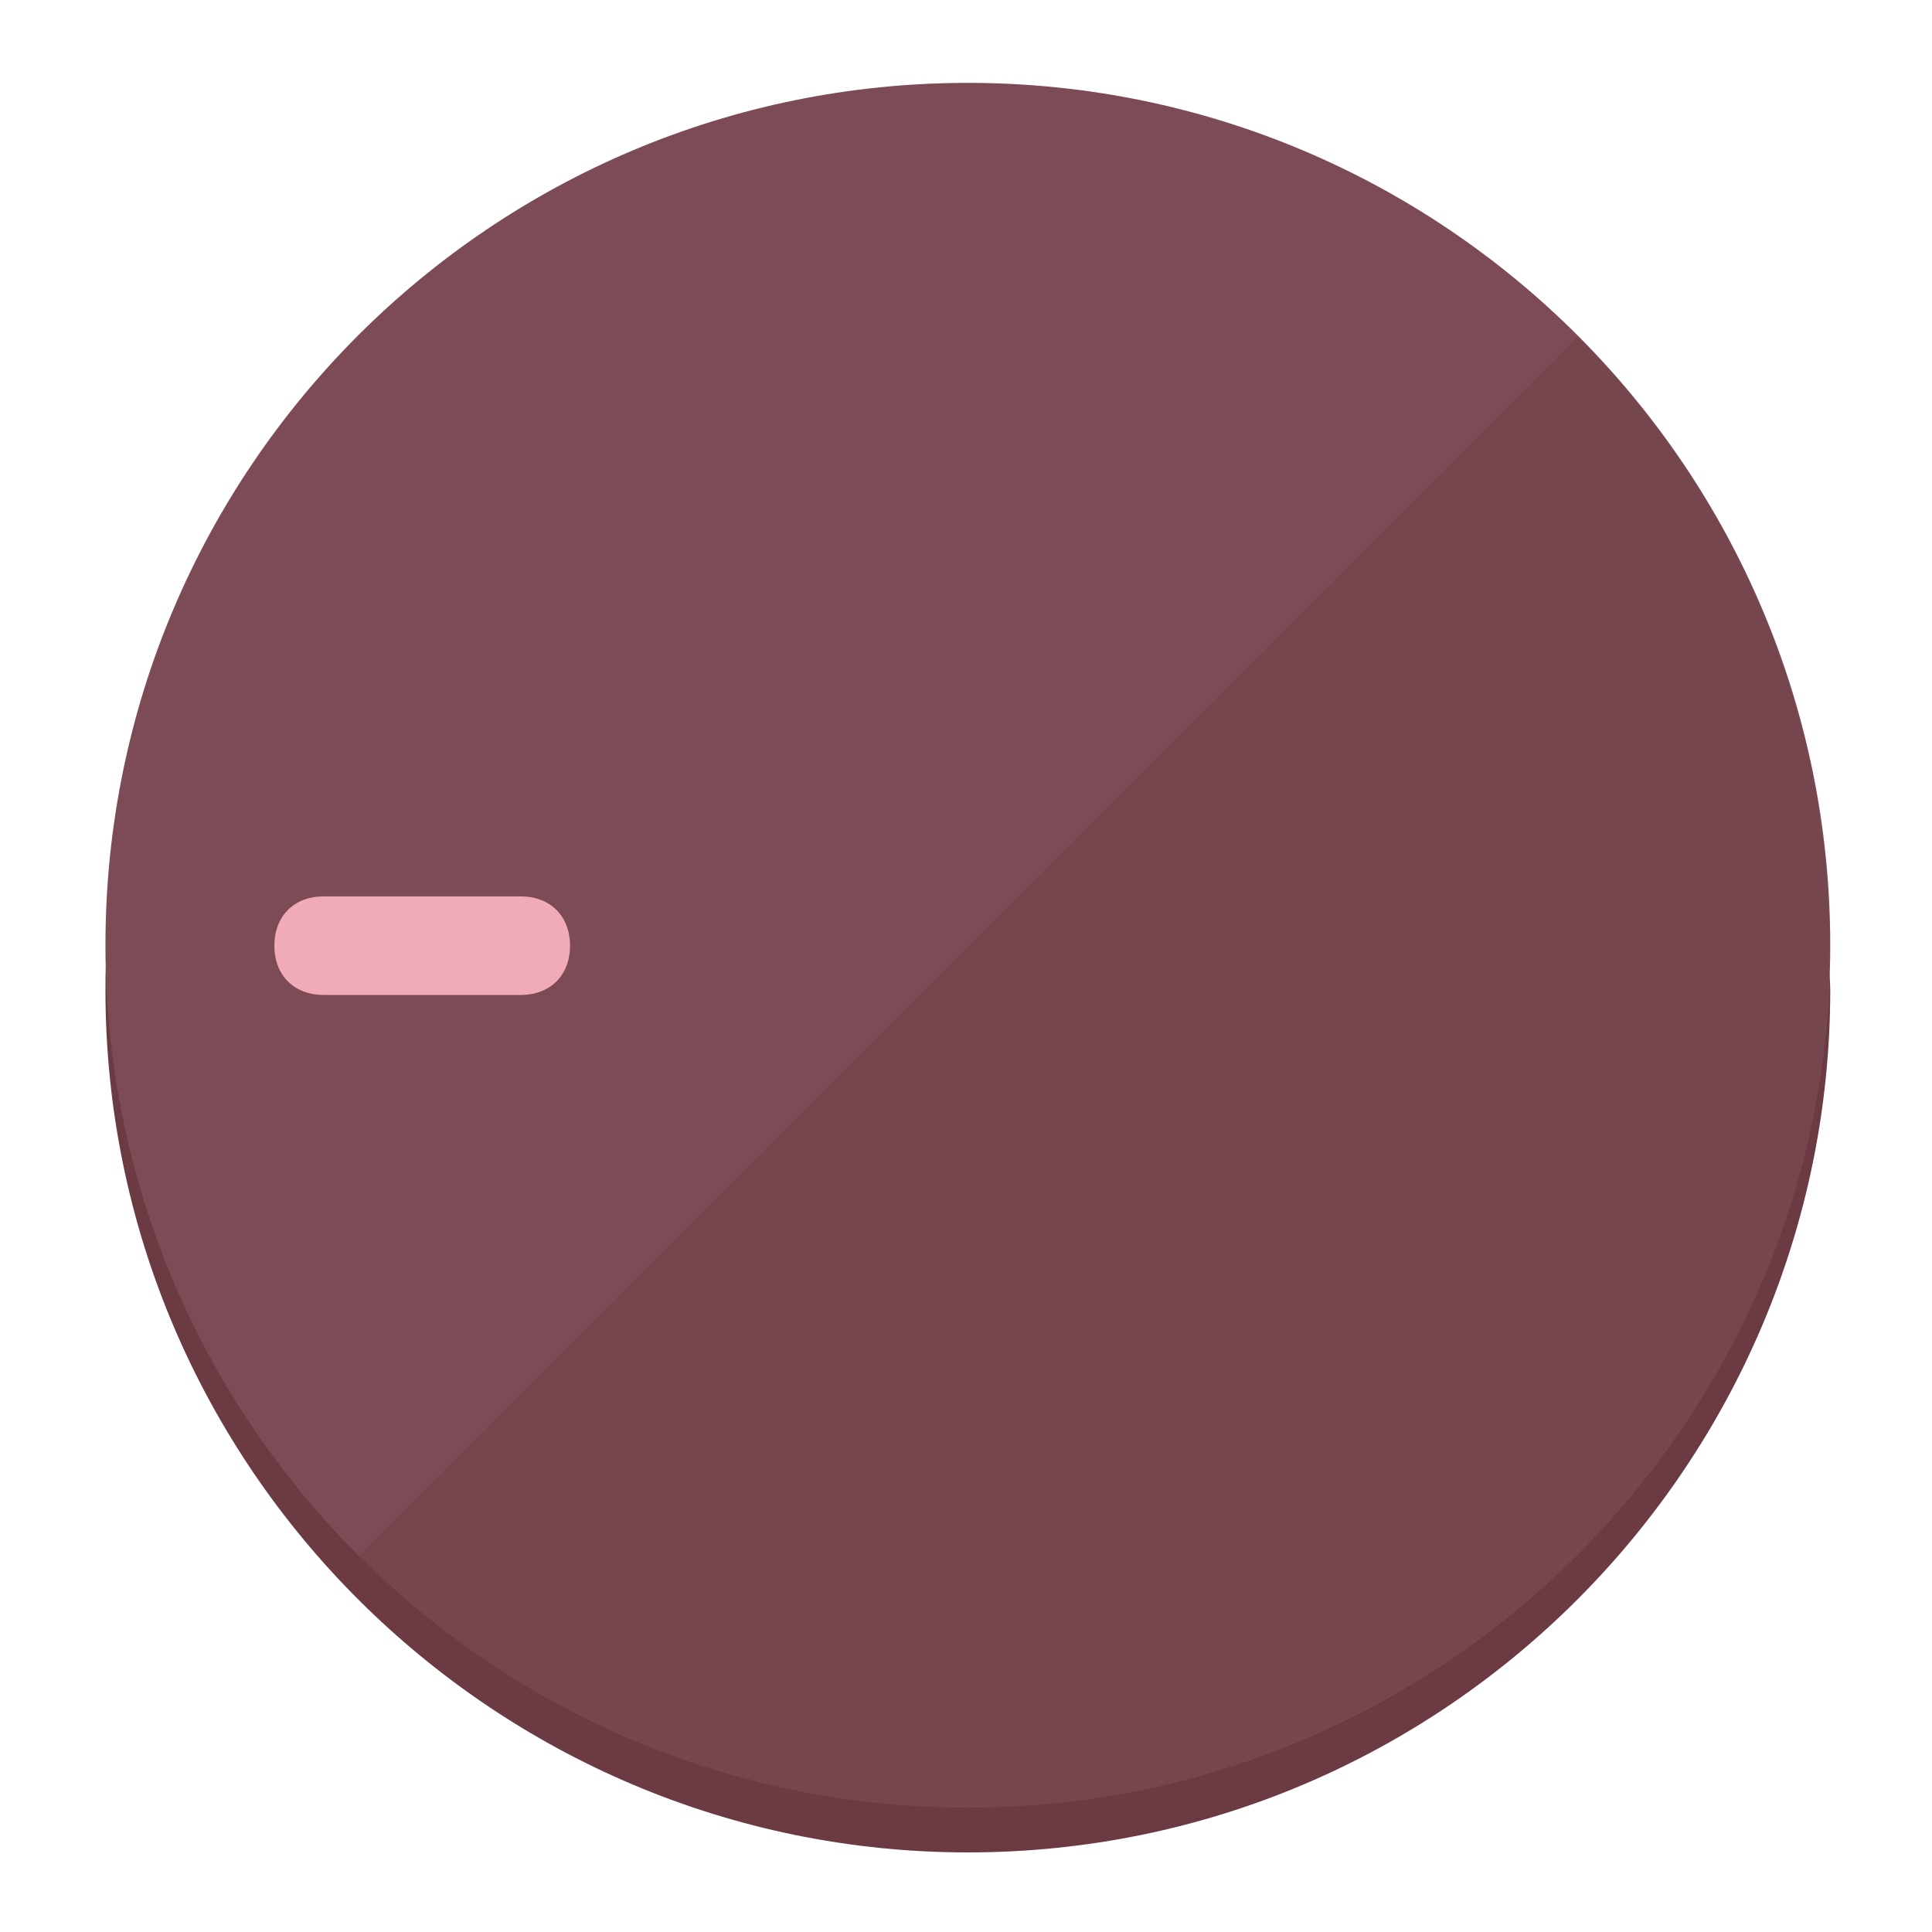
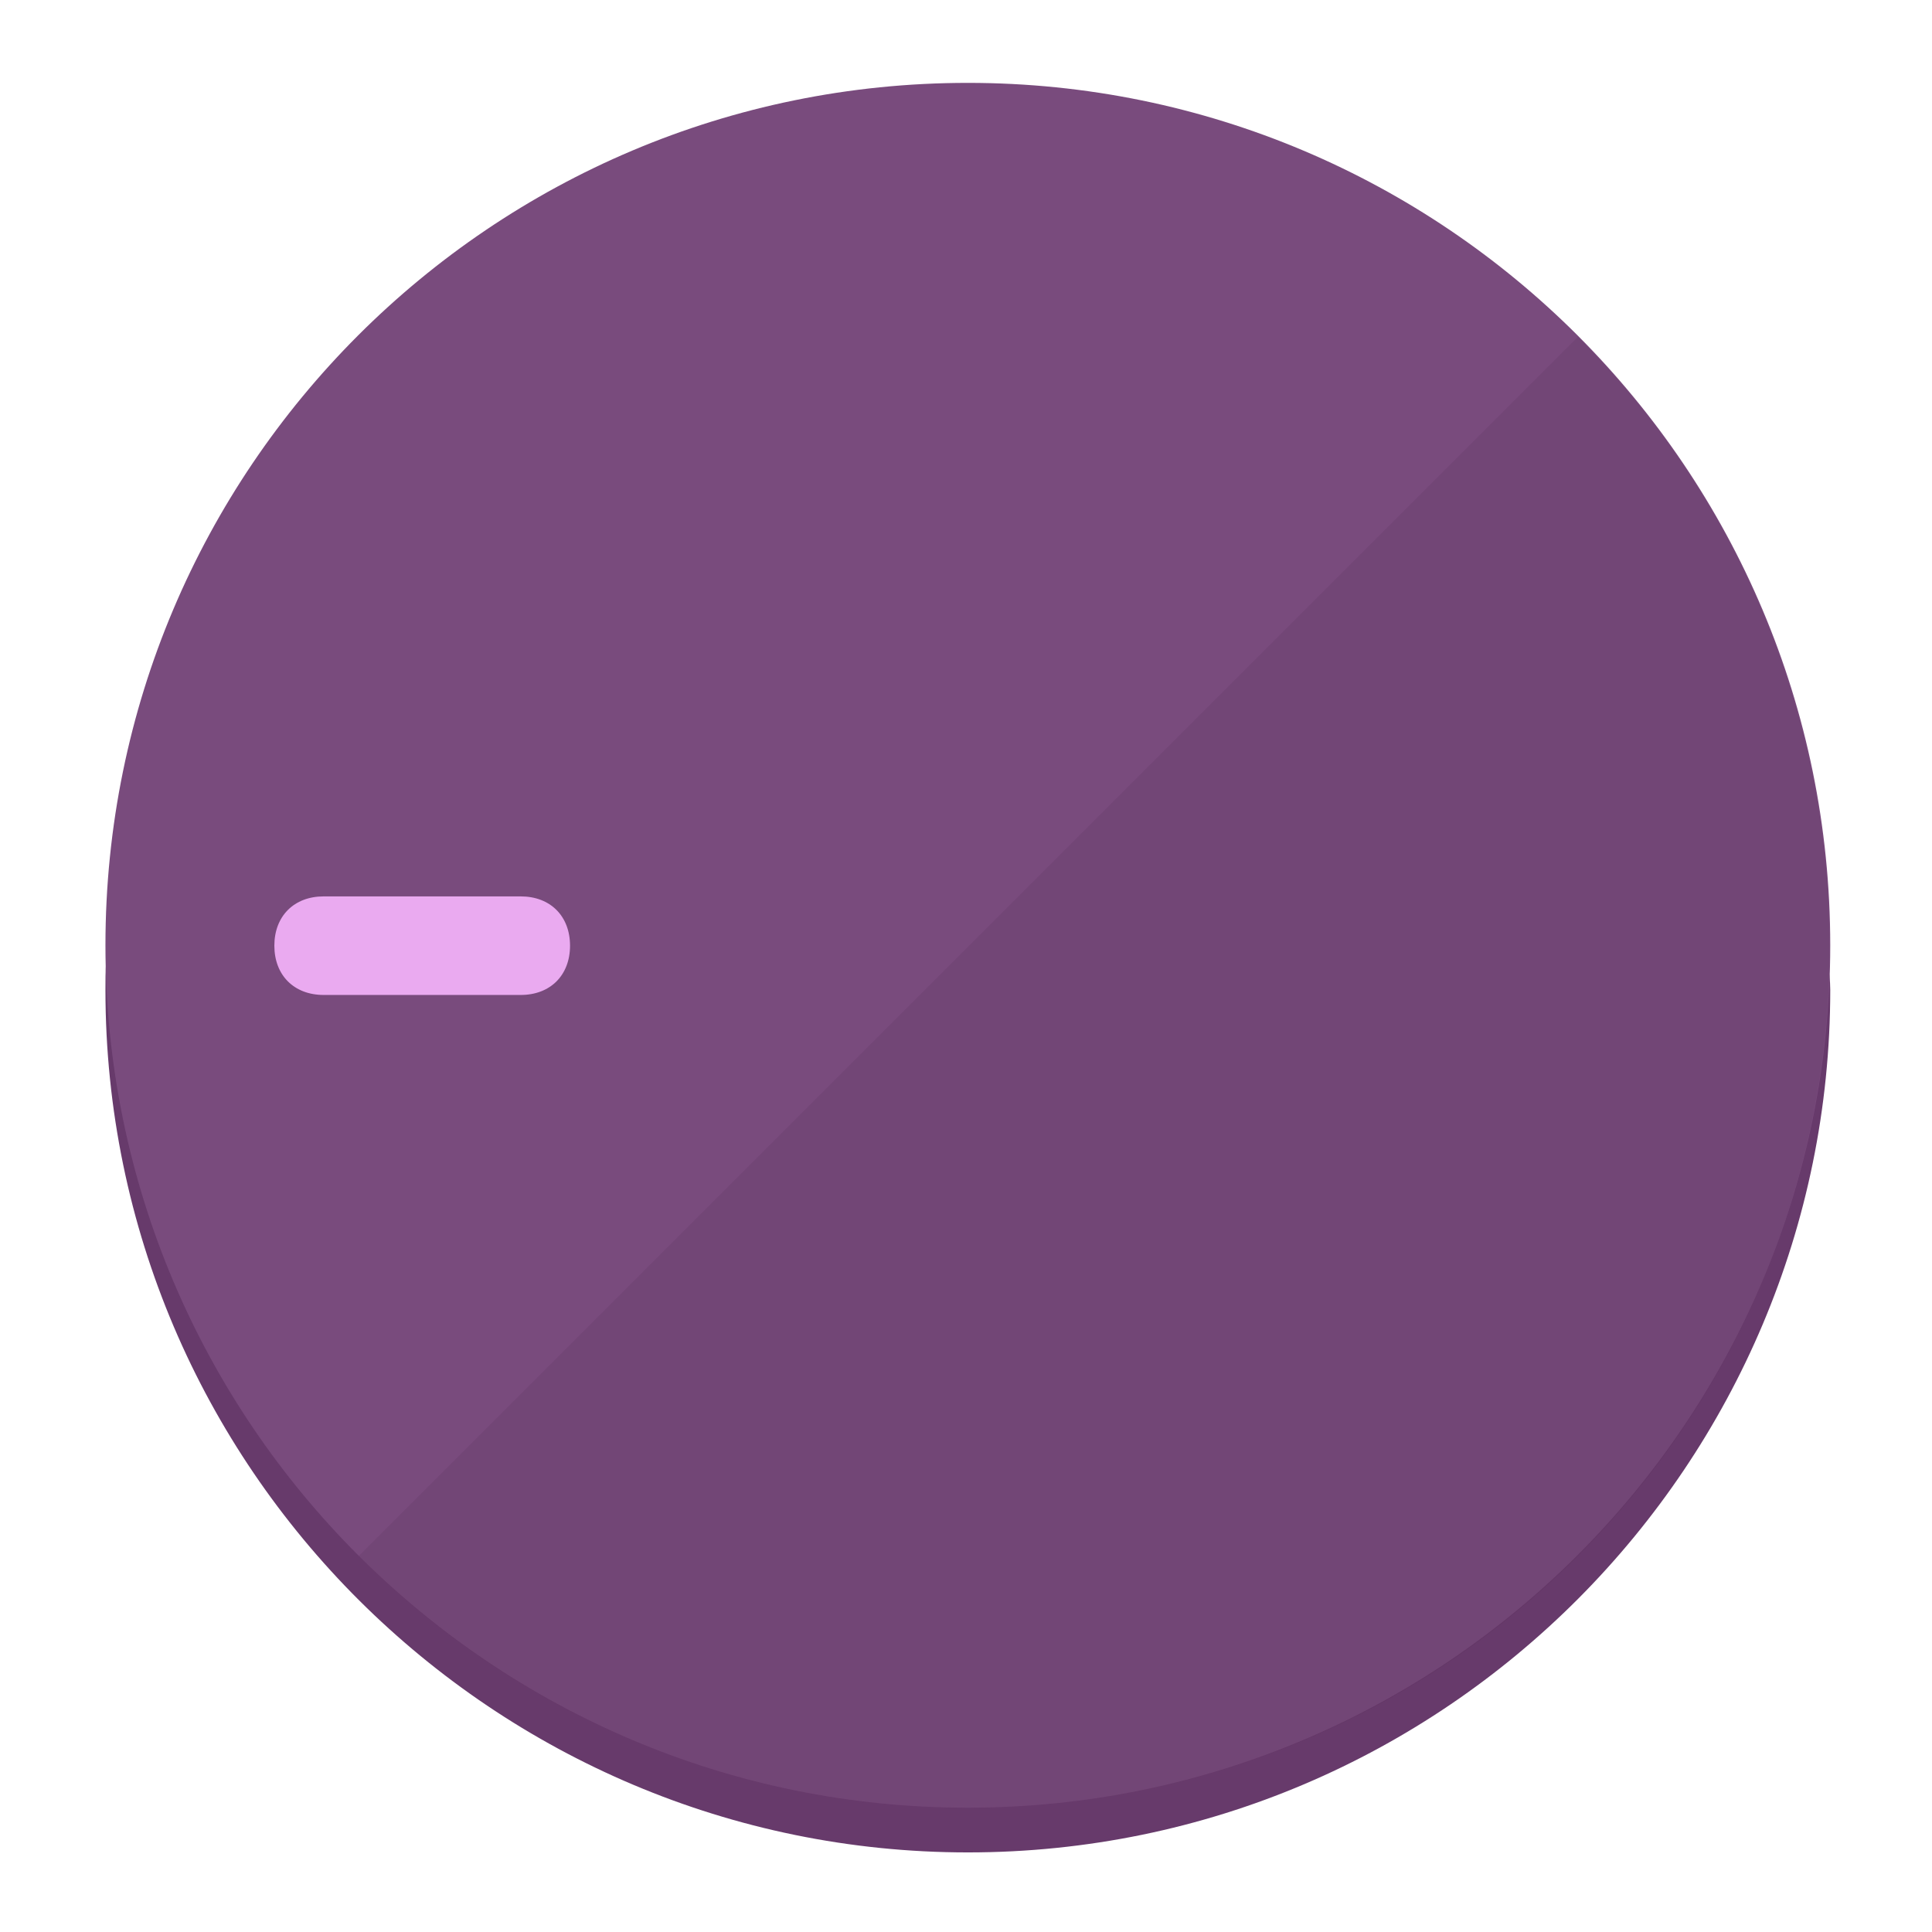
<svg xmlns="http://www.w3.org/2000/svg" height="120px" width="120px" version="1.1" id="Layer_1" viewBox="0 0 496.8 496.8" xml:space="preserve">
  <defs id="defs23" />
  <g id="g3158">
-     <path style="display:inline;fill:#6B3A43;fill-opacity:1;stroke-width:1.584" d="m 248.875,445.92 c 116.582,0 212.89,-91.238 220.493,-205.286 0,5.069 1.267,8.87 1.267,13.939 0,121.651 -98.842,221.76 -221.76,221.76 -121.651,0 -221.76,-98.842 -221.76,-221.76 0,-5.069 0,-8.87 1.267,-13.939 7.603,114.048 103.91,205.286 220.493,205.286 z" id="path8" />
-     <circle style="display:inline;fill:#7D4B55;fill-opacity:1;stroke-width:1.584" cx="248.875" cy="243.071" r="221.76" id="circle12" />
-     <path style="display:inline;fill:#522931;fill-opacity:0.154;stroke-width:1.587" d="m 405.744,86.606 c 86.308,86.308 86.308,227.193 0,313.5 -86.308,86.308 -227.193,86.308 -313.5,0" id="path14" />
+     <path style="display:inline;fill:#673A6B;fill-opacity:1;stroke-width:1.584" d="m 248.875,445.92 c 116.582,0 212.89,-91.238 220.493,-205.286 0,5.069 1.267,8.87 1.267,13.939 0,121.651 -98.842,221.76 -221.76,221.76 -121.651,0 -221.76,-98.842 -221.76,-221.76 0,-5.069 0,-8.87 1.267,-13.939 7.603,114.048 103.91,205.286 220.493,205.286 z" id="path8" />
+     <circle style="display:inline;fill:#794B7D;fill-opacity:1;stroke-width:1.584" cx="248.875" cy="243.071" r="221.76" id="circle12" />
+     <path style="display:inline;fill:#4F2952;fill-opacity:0.154;stroke-width:1.587" d="m 405.744,86.606 c 86.308,86.308 86.308,227.193 0,313.5 -86.308,86.308 -227.193,86.308 -313.5,0" id="path14" />
  </g>
  <g id="g3198">
    <circle style="display:none;fill:#000000;fill-opacity:0;stroke-width:1.584" cx="-243.582" cy="248.467" r="221.76" id="circle12-3" transform="rotate(-90)" />
-     <path style="display:inline;fill:#522931;fill-opacity:0;stroke-width:1.584" d="m 133.908,238.782 c 7.603,0 12.672,5.069 12.672,12.672 v 0 c 0,7.603 -5.069,12.672 -12.672,12.672 H 83.22 c -7.603,0 -12.672,-5.069 -12.672,-12.672 v 0 c 0,-7.603 5.069,-12.672 12.672,-12.672 z" id="path3789" />
-     <path style="display:inline;fill:#F0AAB8;stroke-width:1.584" d="m 133.908,230.502 c 7.603,0 12.672,5.069 12.672,12.672 v 0 c 0,7.603 -5.069,12.672 -12.672,12.672 H 83.22 c -7.603,0 -12.672,-5.069 -12.672,-12.672 v 0 c 0,-7.603 5.069,-12.672 12.672,-12.672 z" id="path915" />
+     <path style="display:inline;fill:#4F2952;fill-opacity:0;stroke-width:1.584" d="m 133.908,238.782 c 7.603,0 12.672,5.069 12.672,12.672 v 0 c 0,7.603 -5.069,12.672 -12.672,12.672 H 83.22 c -7.603,0 -12.672,-5.069 -12.672,-12.672 v 0 c 0,-7.603 5.069,-12.672 12.672,-12.672 z" id="path3789" />
+     <path style="display:inline;fill:#EAAAF0;stroke-width:1.584" d="m 133.908,230.502 c 7.603,0 12.672,5.069 12.672,12.672 v 0 c 0,7.603 -5.069,12.672 -12.672,12.672 H 83.22 c -7.603,0 -12.672,-5.069 -12.672,-12.672 v 0 c 0,-7.603 5.069,-12.672 12.672,-12.672 z" id="path915" />
  </g>
</svg>
